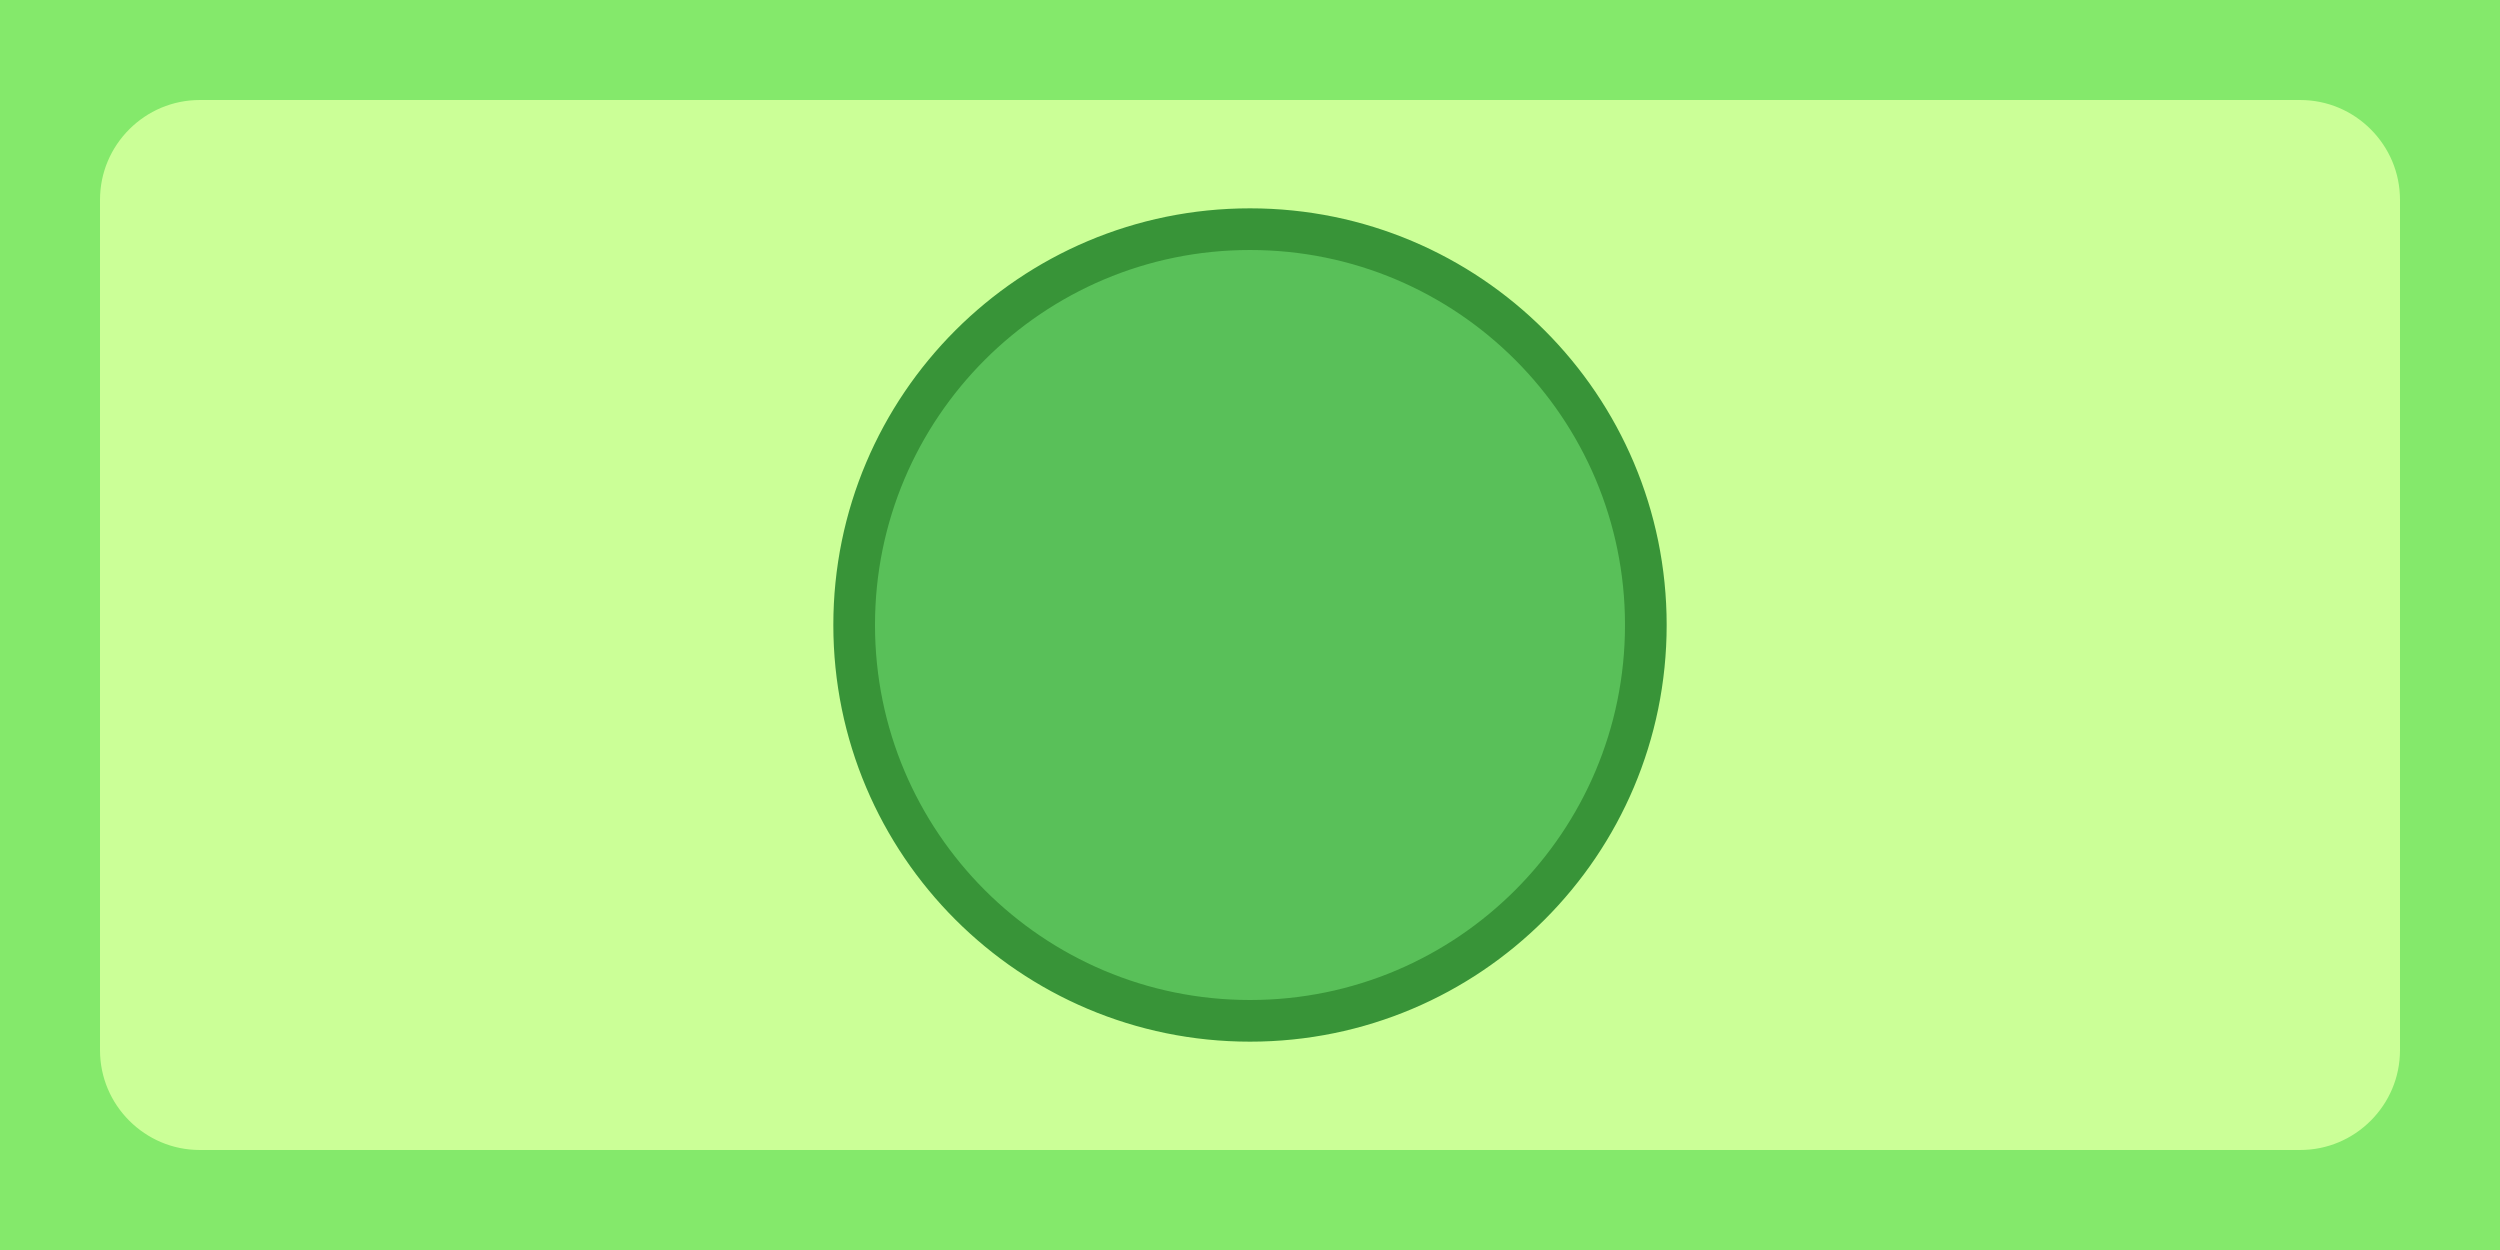
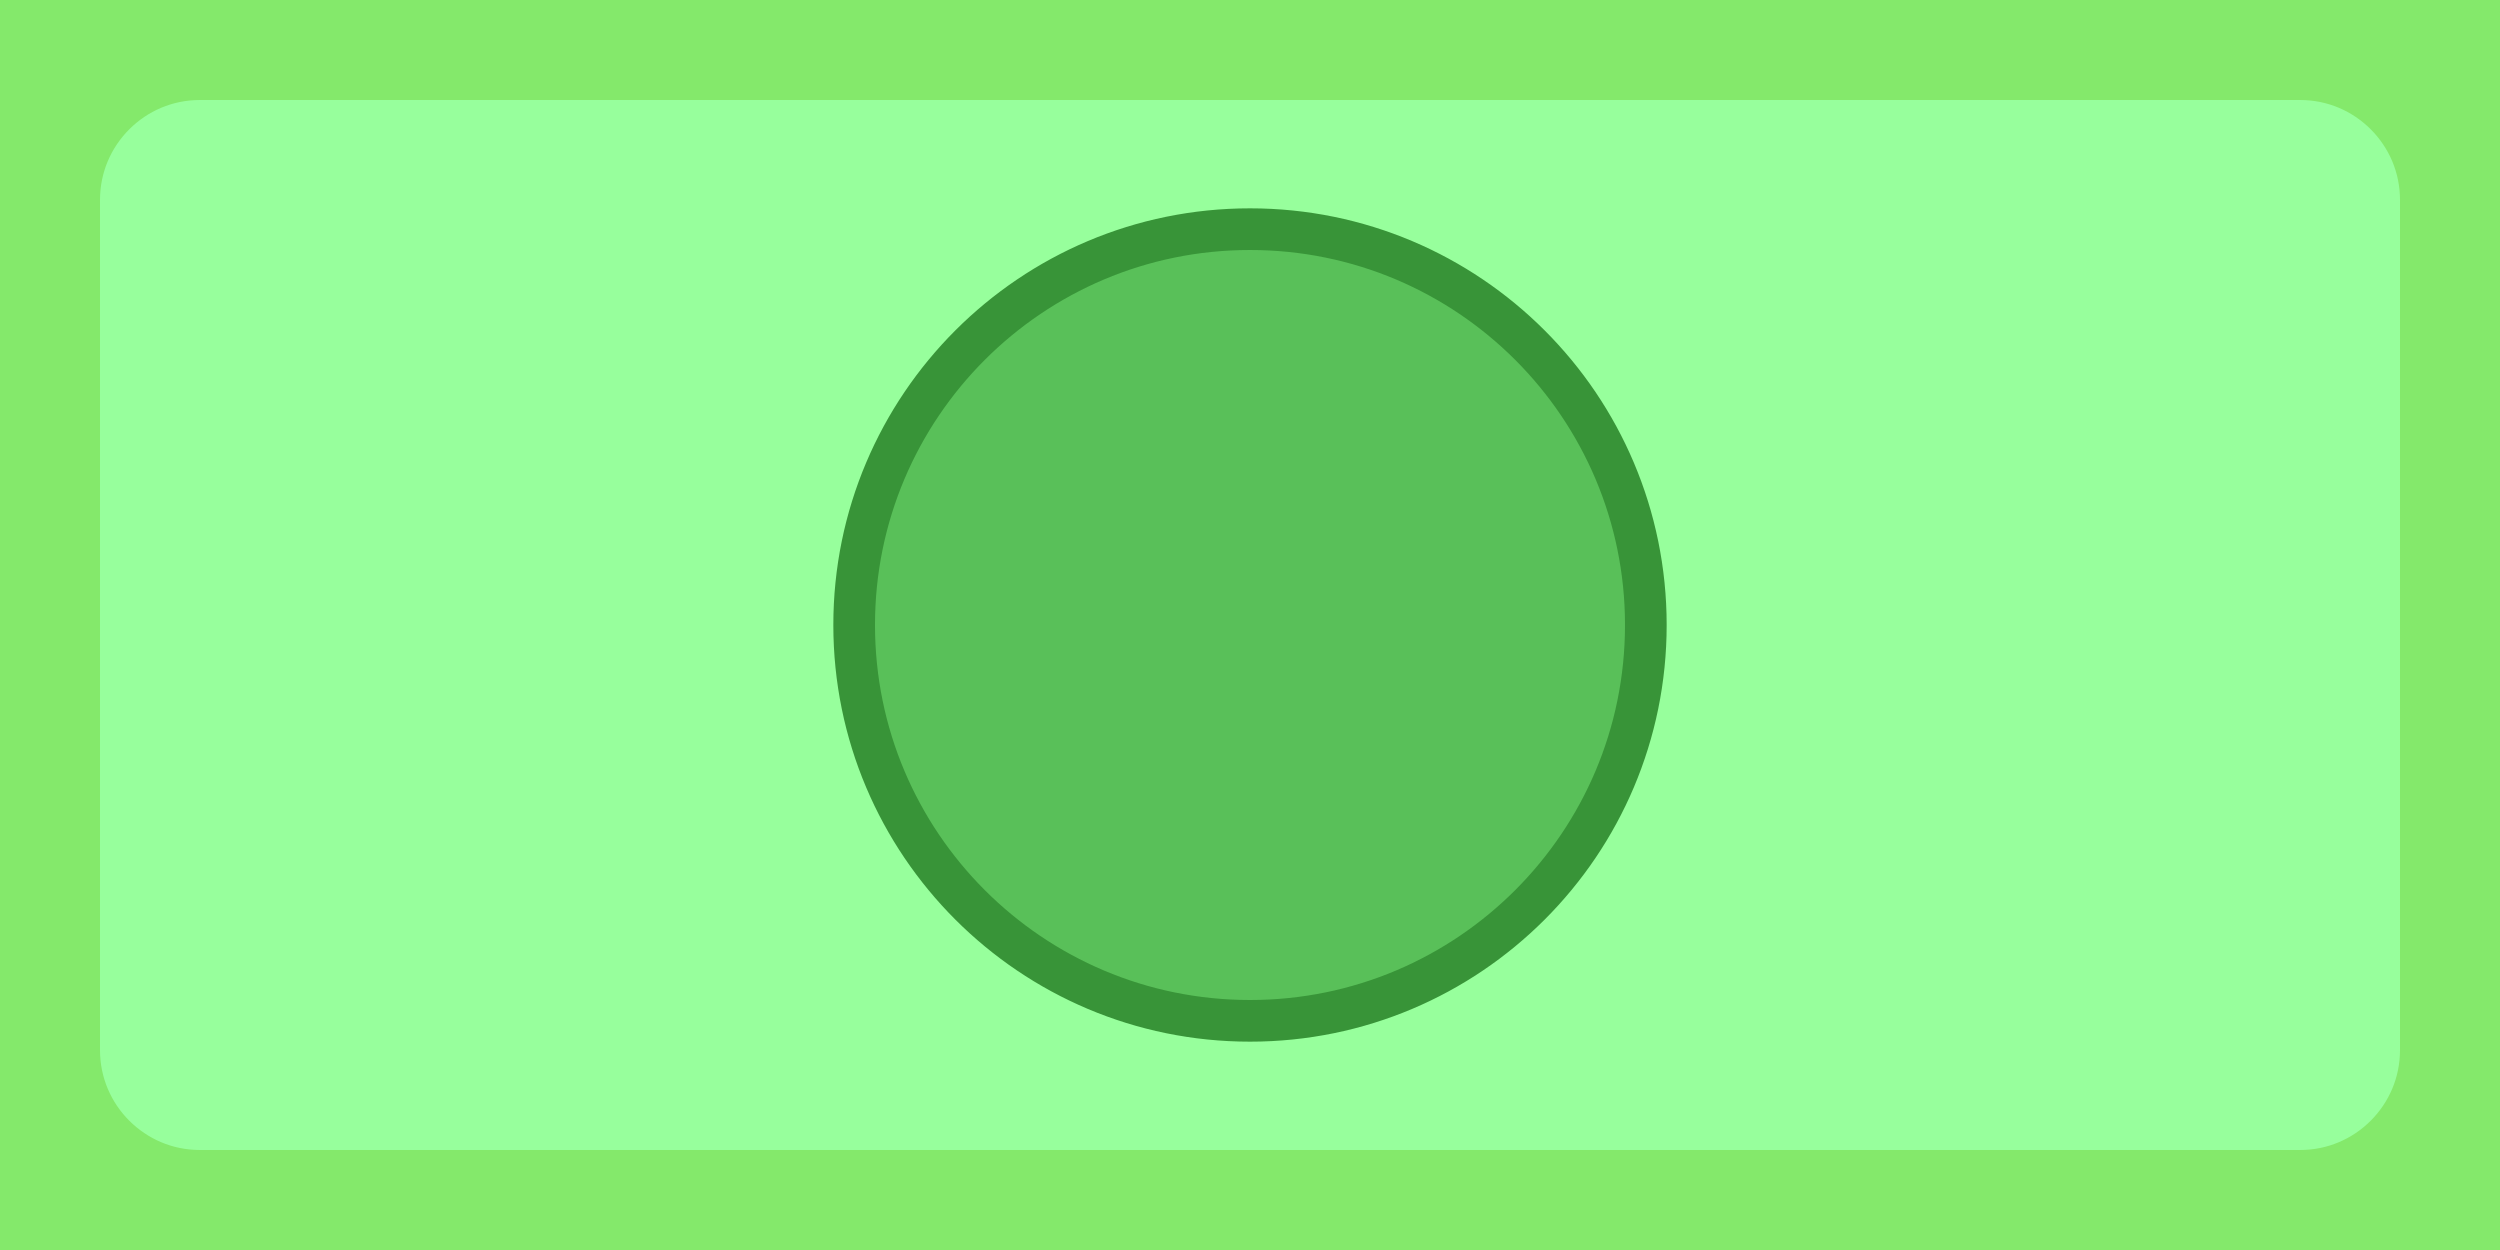
<svg xmlns="http://www.w3.org/2000/svg" xmlns:ns1="https://boxy-svg.com" viewBox="0 0 600 300">
  <defs>
    <ns1:export />
  </defs>
-   <rect width="600" height="300" style="stroke-width: 48; stroke-linejoin: round; fill: rgb(203, 255, 151); stroke: rgb(132, 233, 107);" rx="48" ry="48" id="object-0" />
+   <rect width="600" height="300" style="stroke-width: 48; stroke-linejoin: round; fill: rgb(151, 255, 156); stroke: rgb(132, 233, 107);" rx="48" ry="48" id="object-0" />
  <ellipse style="stroke-width: 10; filter: none; fill: rgb(89, 192, 89); stroke: rgb(56, 148, 56);" cx="300" cy="150" rx="95" ry="95" />
</svg>
